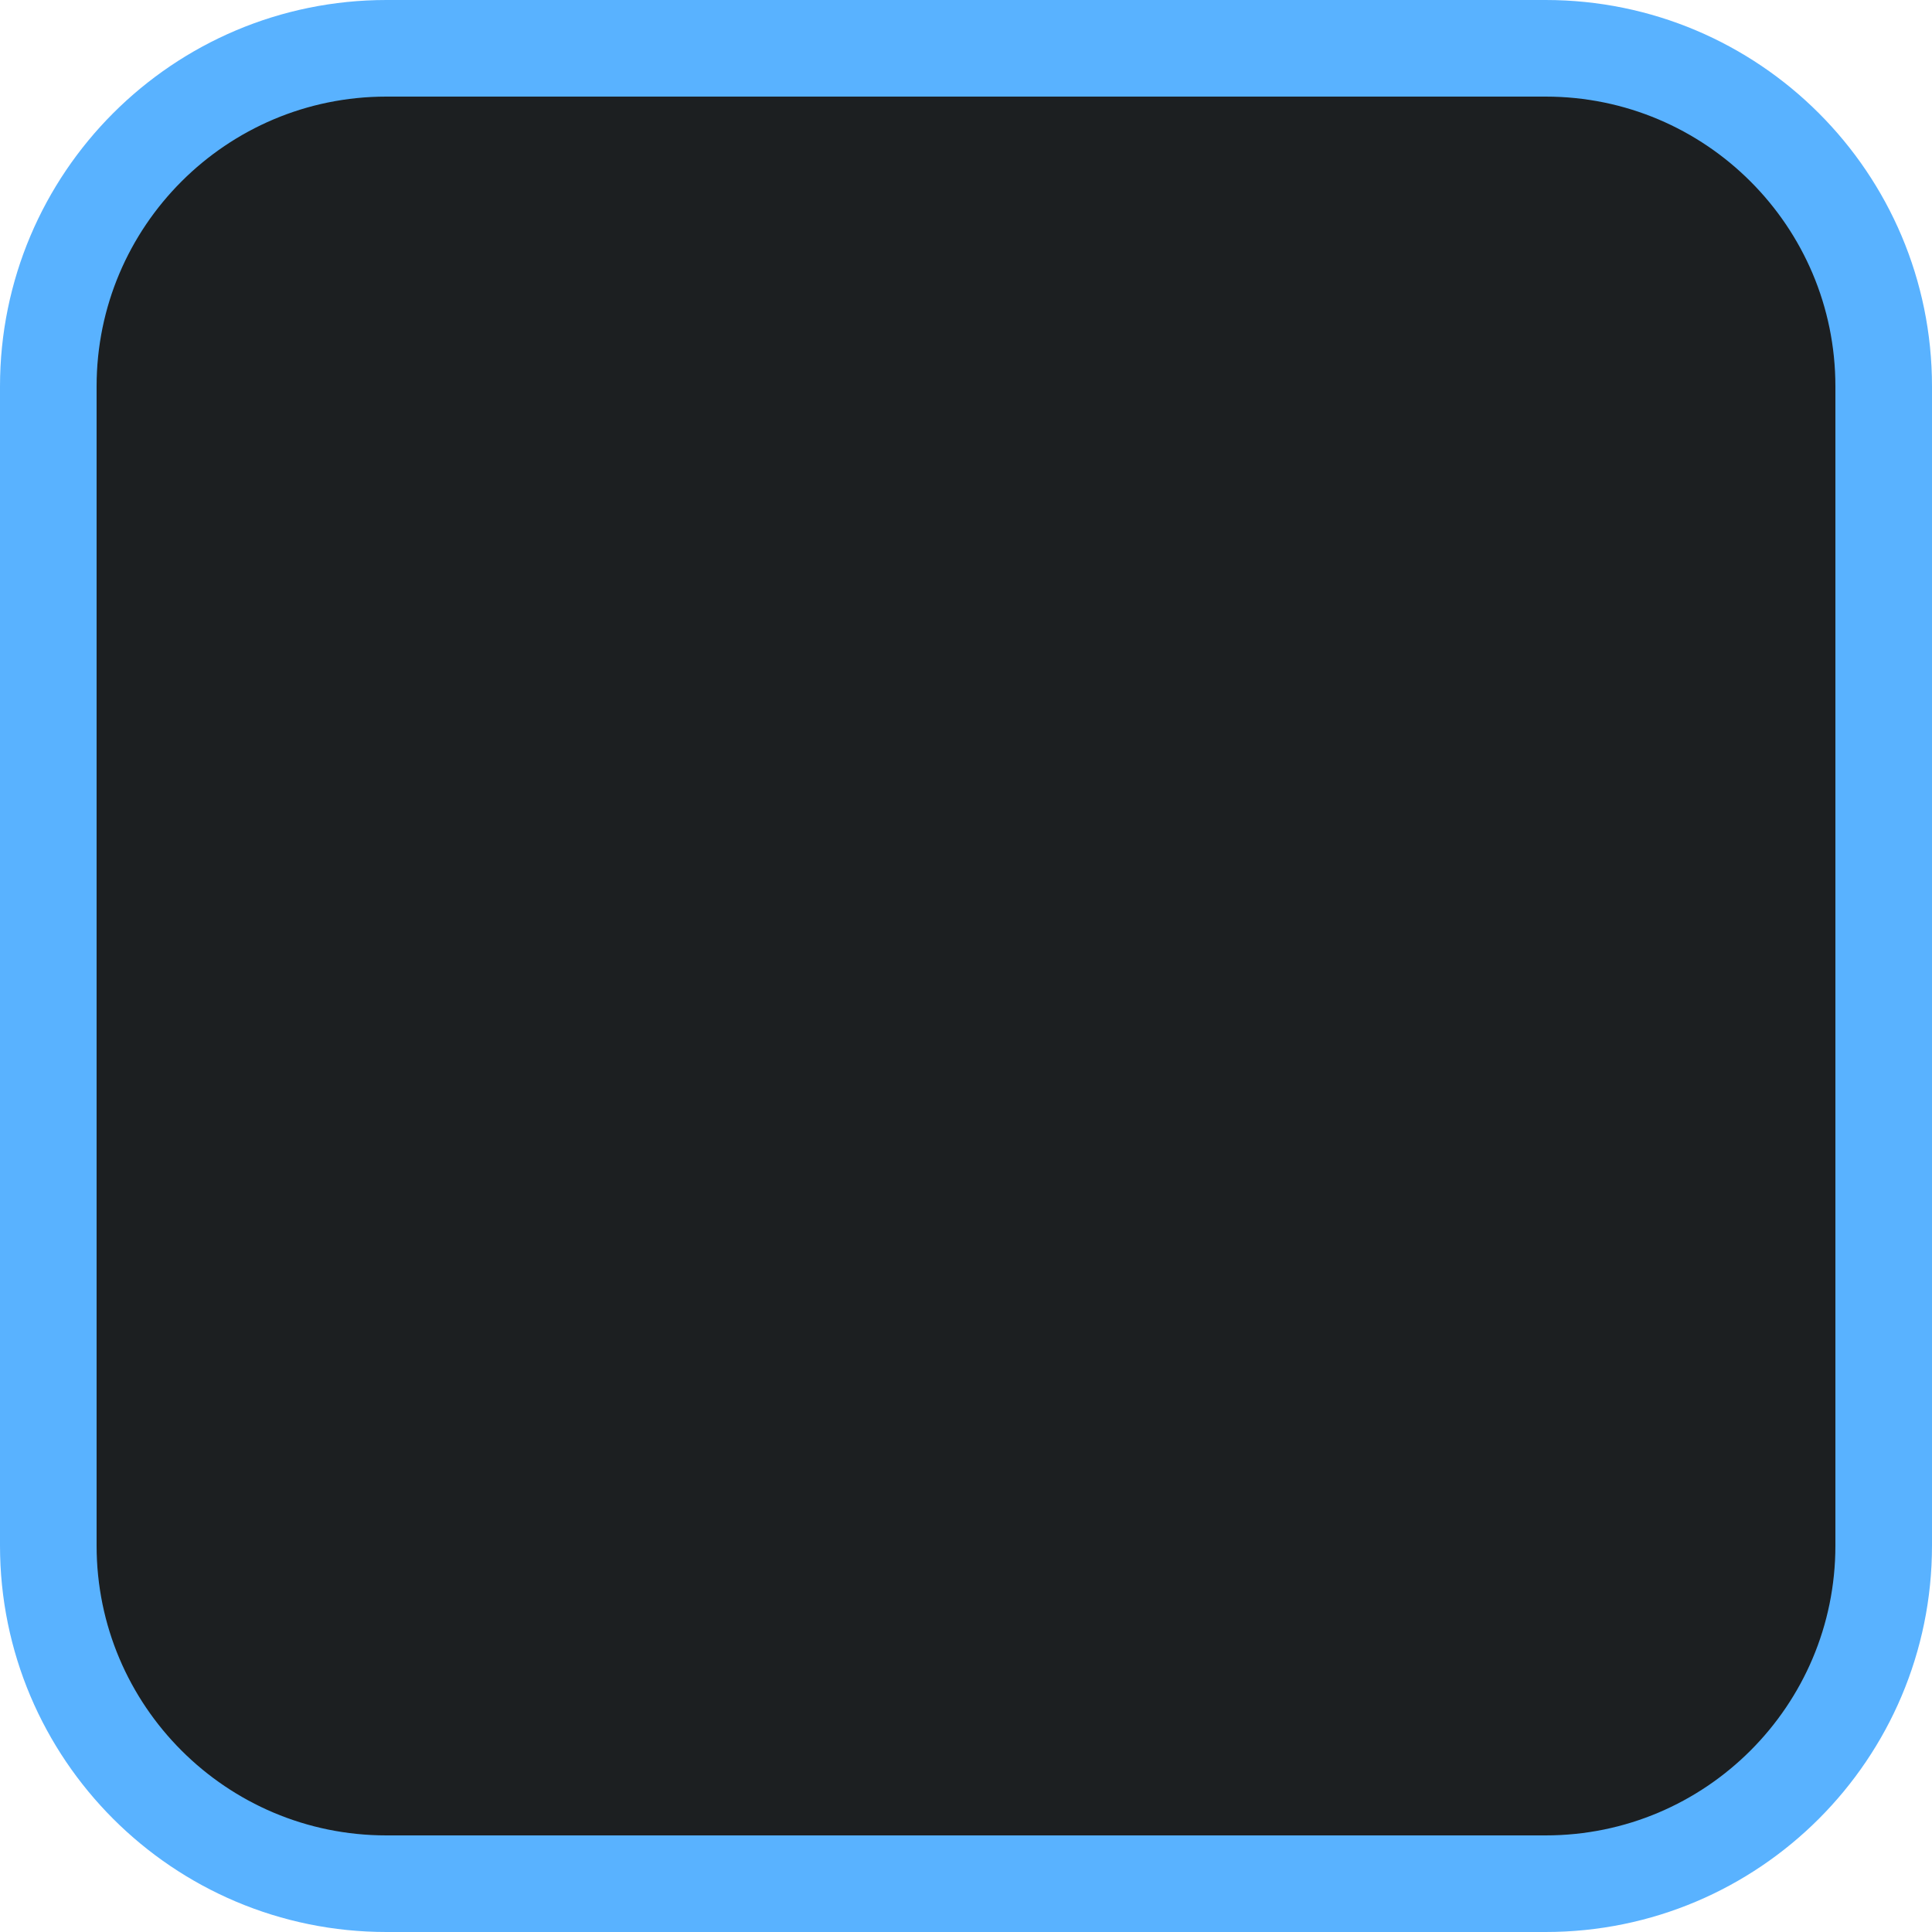
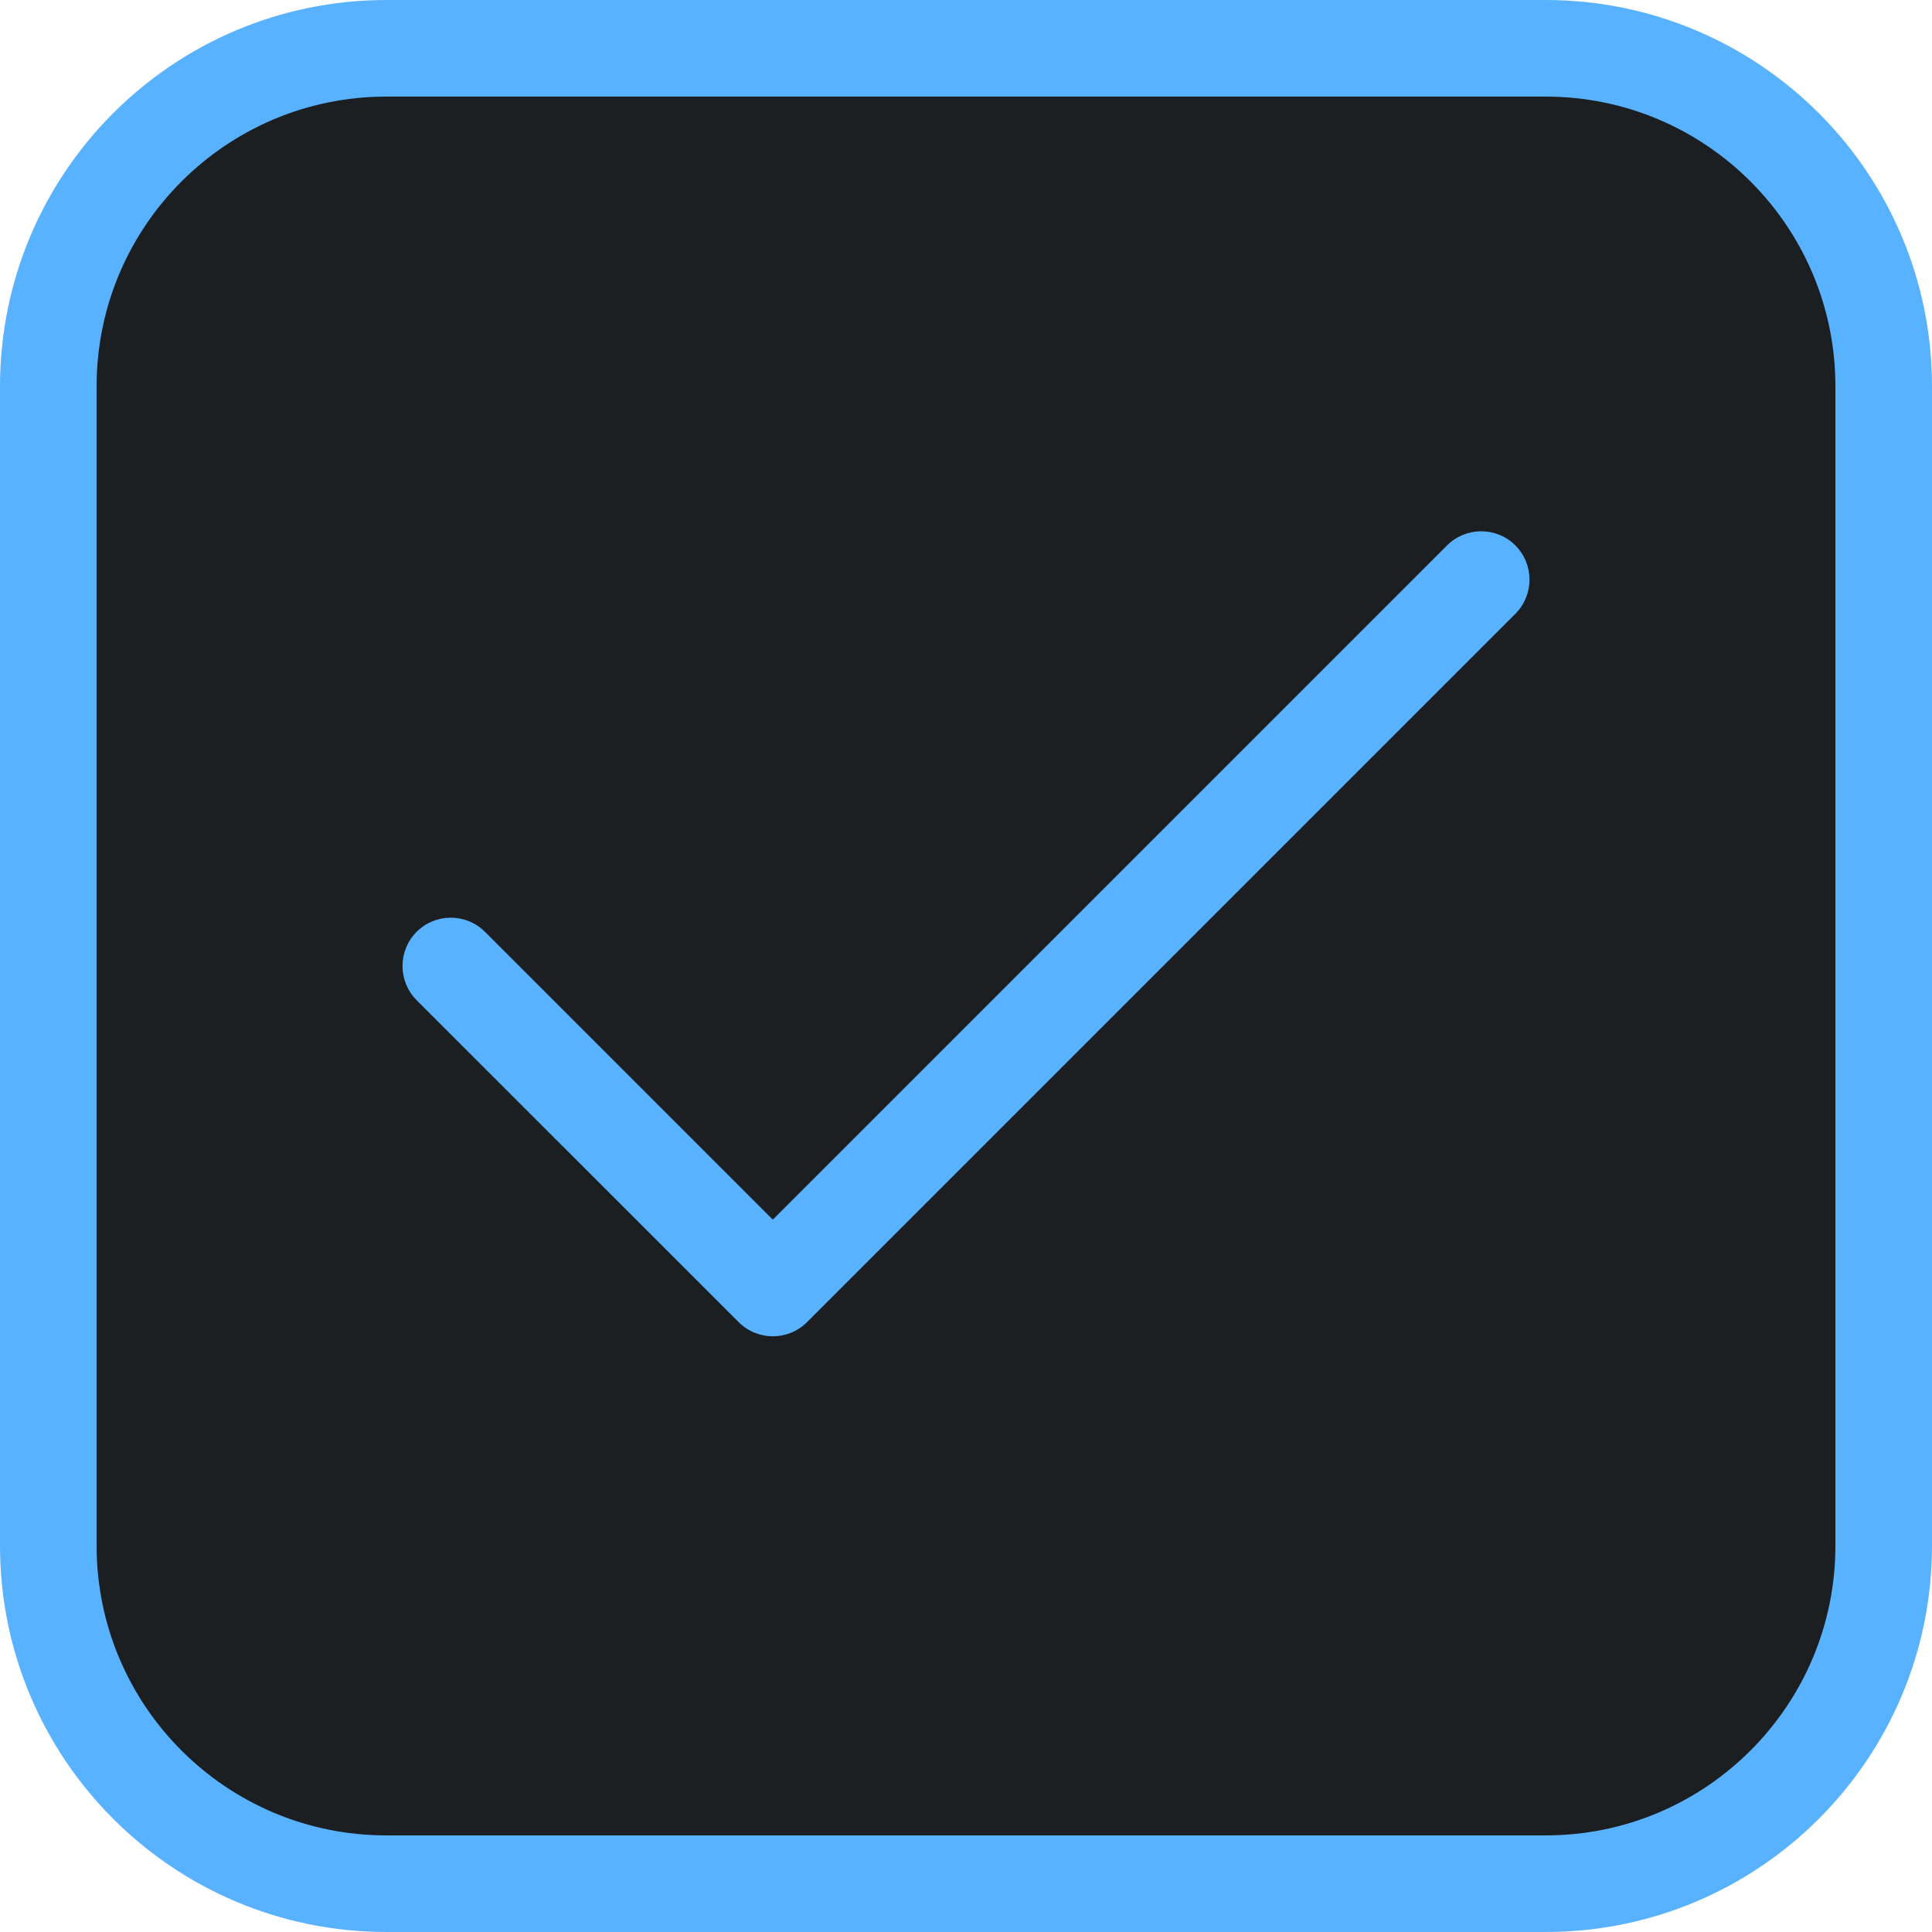
<svg xmlns="http://www.w3.org/2000/svg" width="20" height="20" viewBox="0 0 20 20" fill="none">
  <rect x="0.5" y="0.5" width="19" height="19" rx="3.5" fill="#1C1F21" />
  <rect x="0.5" y="0.5" width="19" height="19" rx="3.5" stroke="#59B2FF" />
+   <path fill-rule="evenodd" clip-rule="evenodd" d="M15.687 5.646C15.882 5.842 15.882 6.158 15.687 6.354L8.354 13.687C8.158 13.882 7.842 13.882 7.647 13.687L4.313 10.354C4.118 10.158 4.118 9.842 4.313 9.646C4.508 9.451 4.825 9.451 5.02 9.646L8 12.626L14.98 5.646C15.175 5.451 15.492 5.451 15.687 5.646Z" fill="#59B2FF" />
</svg>
